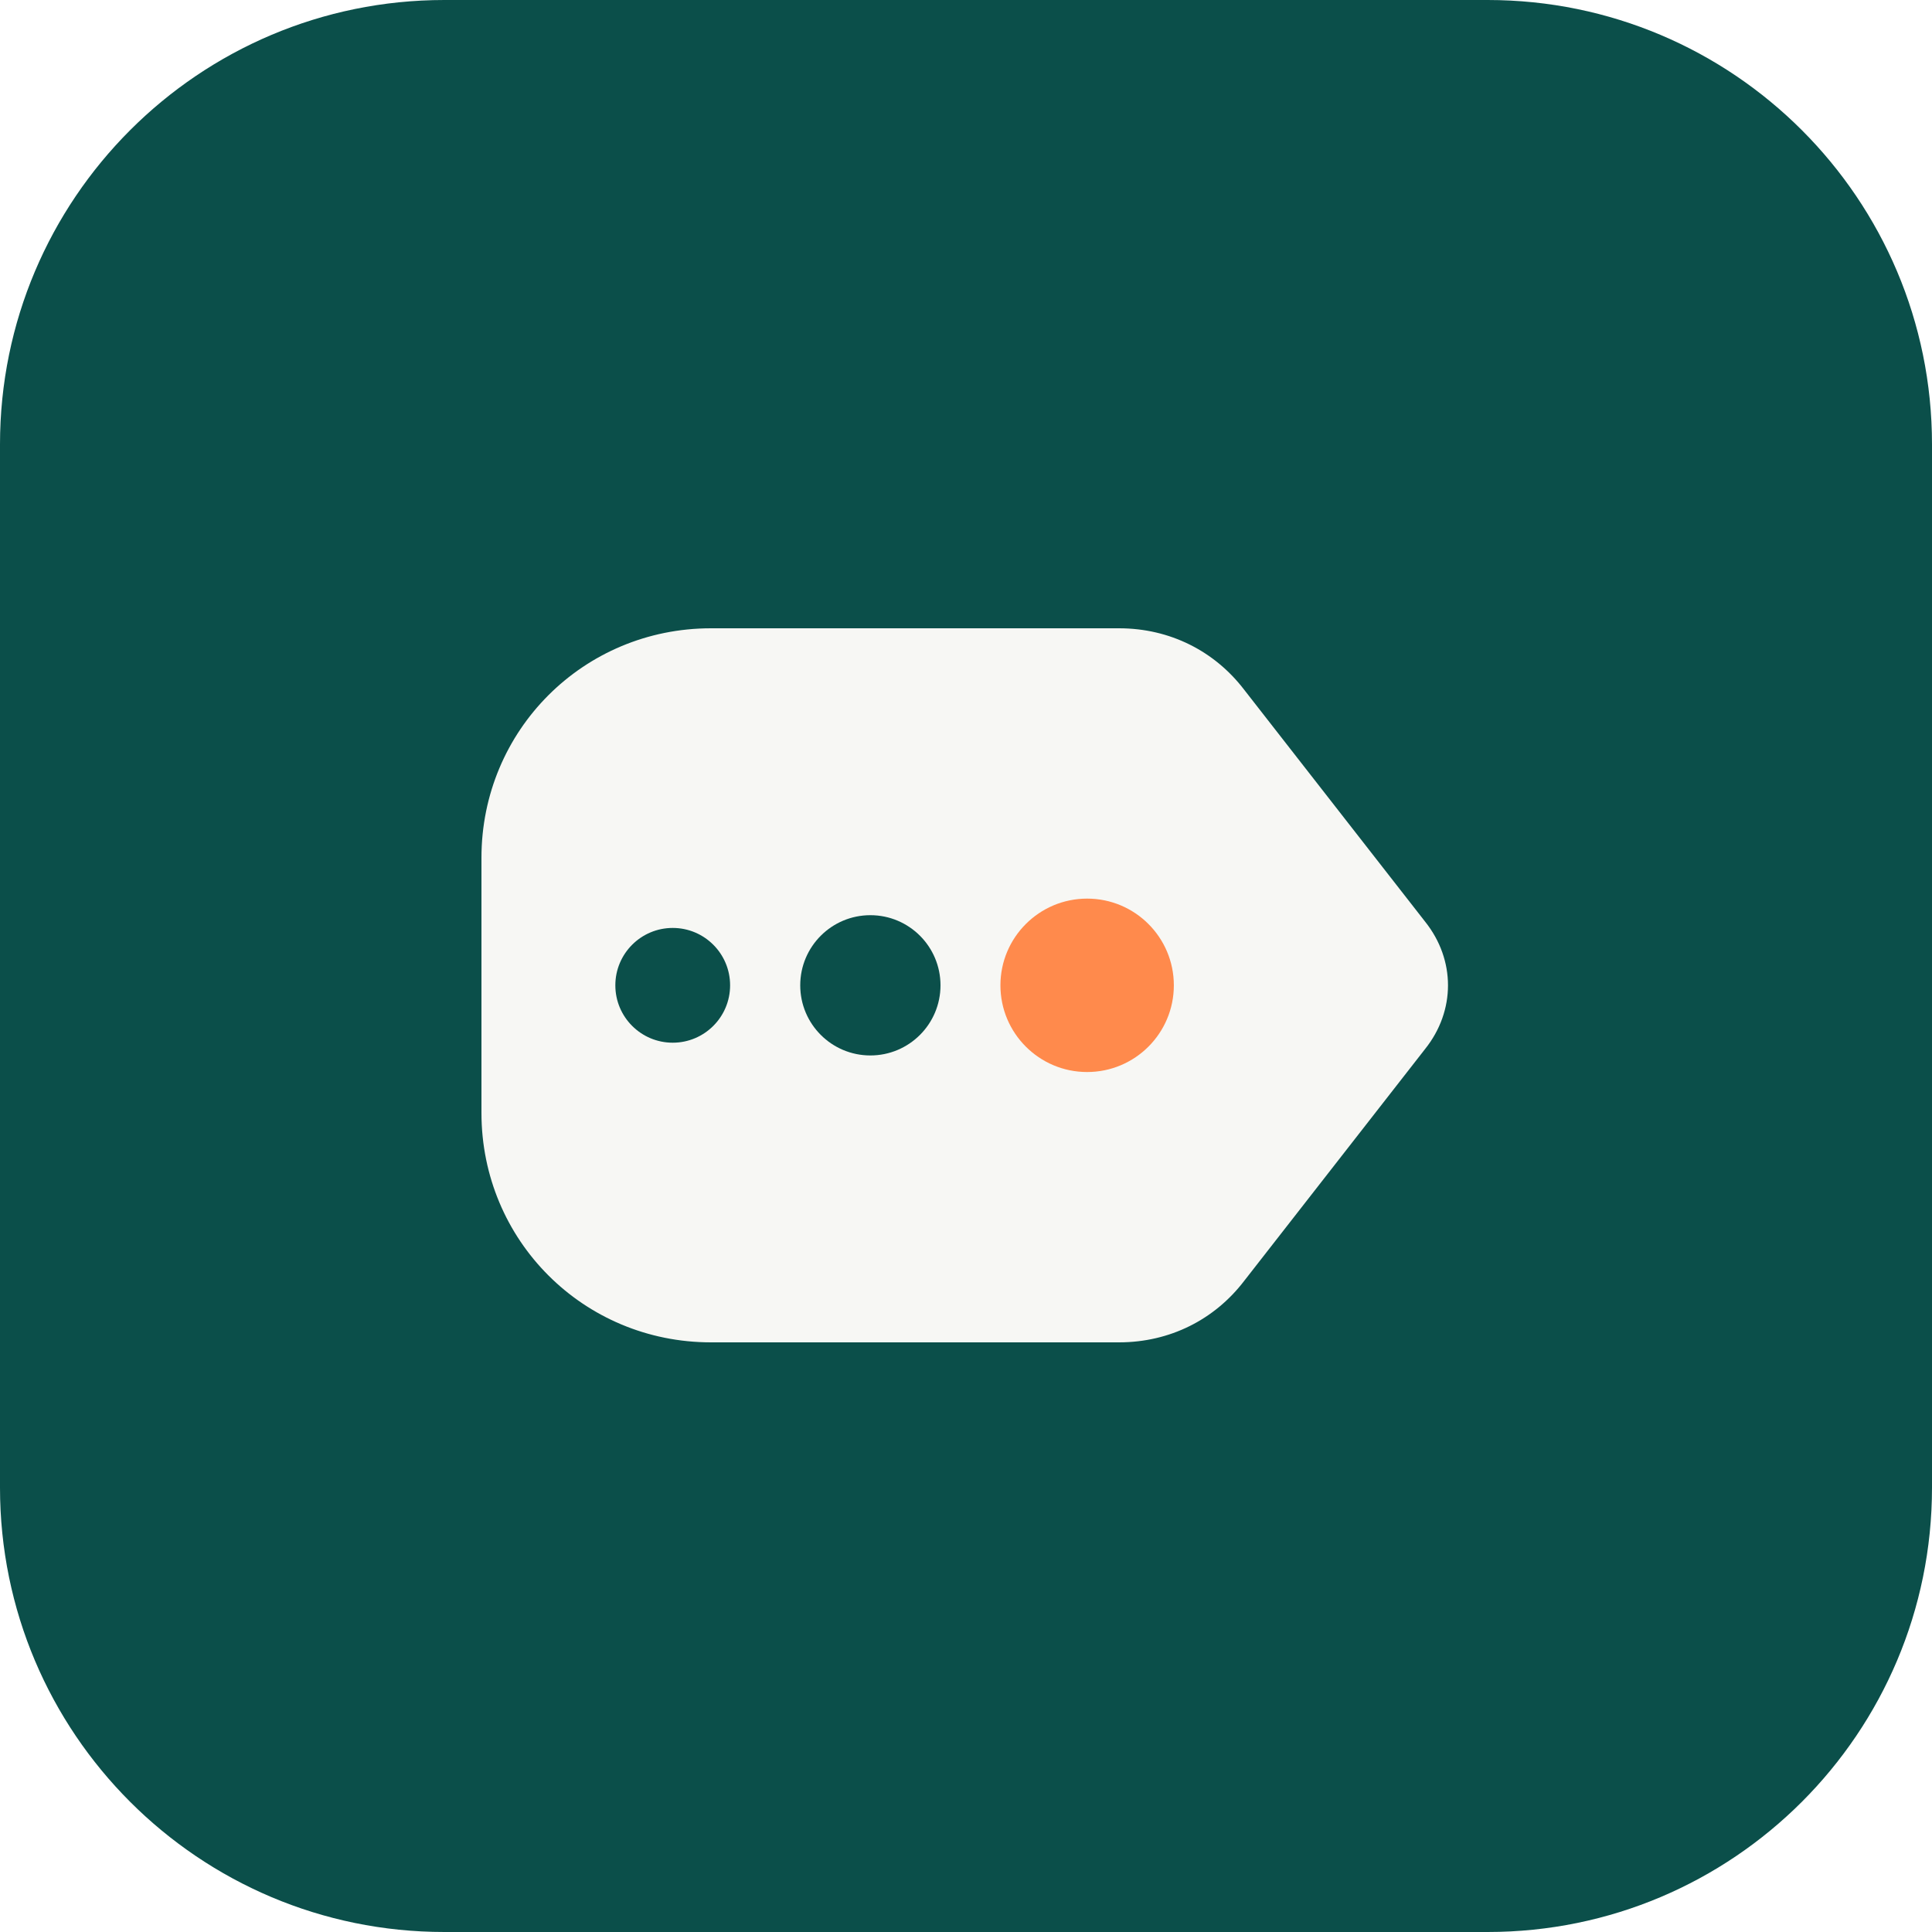
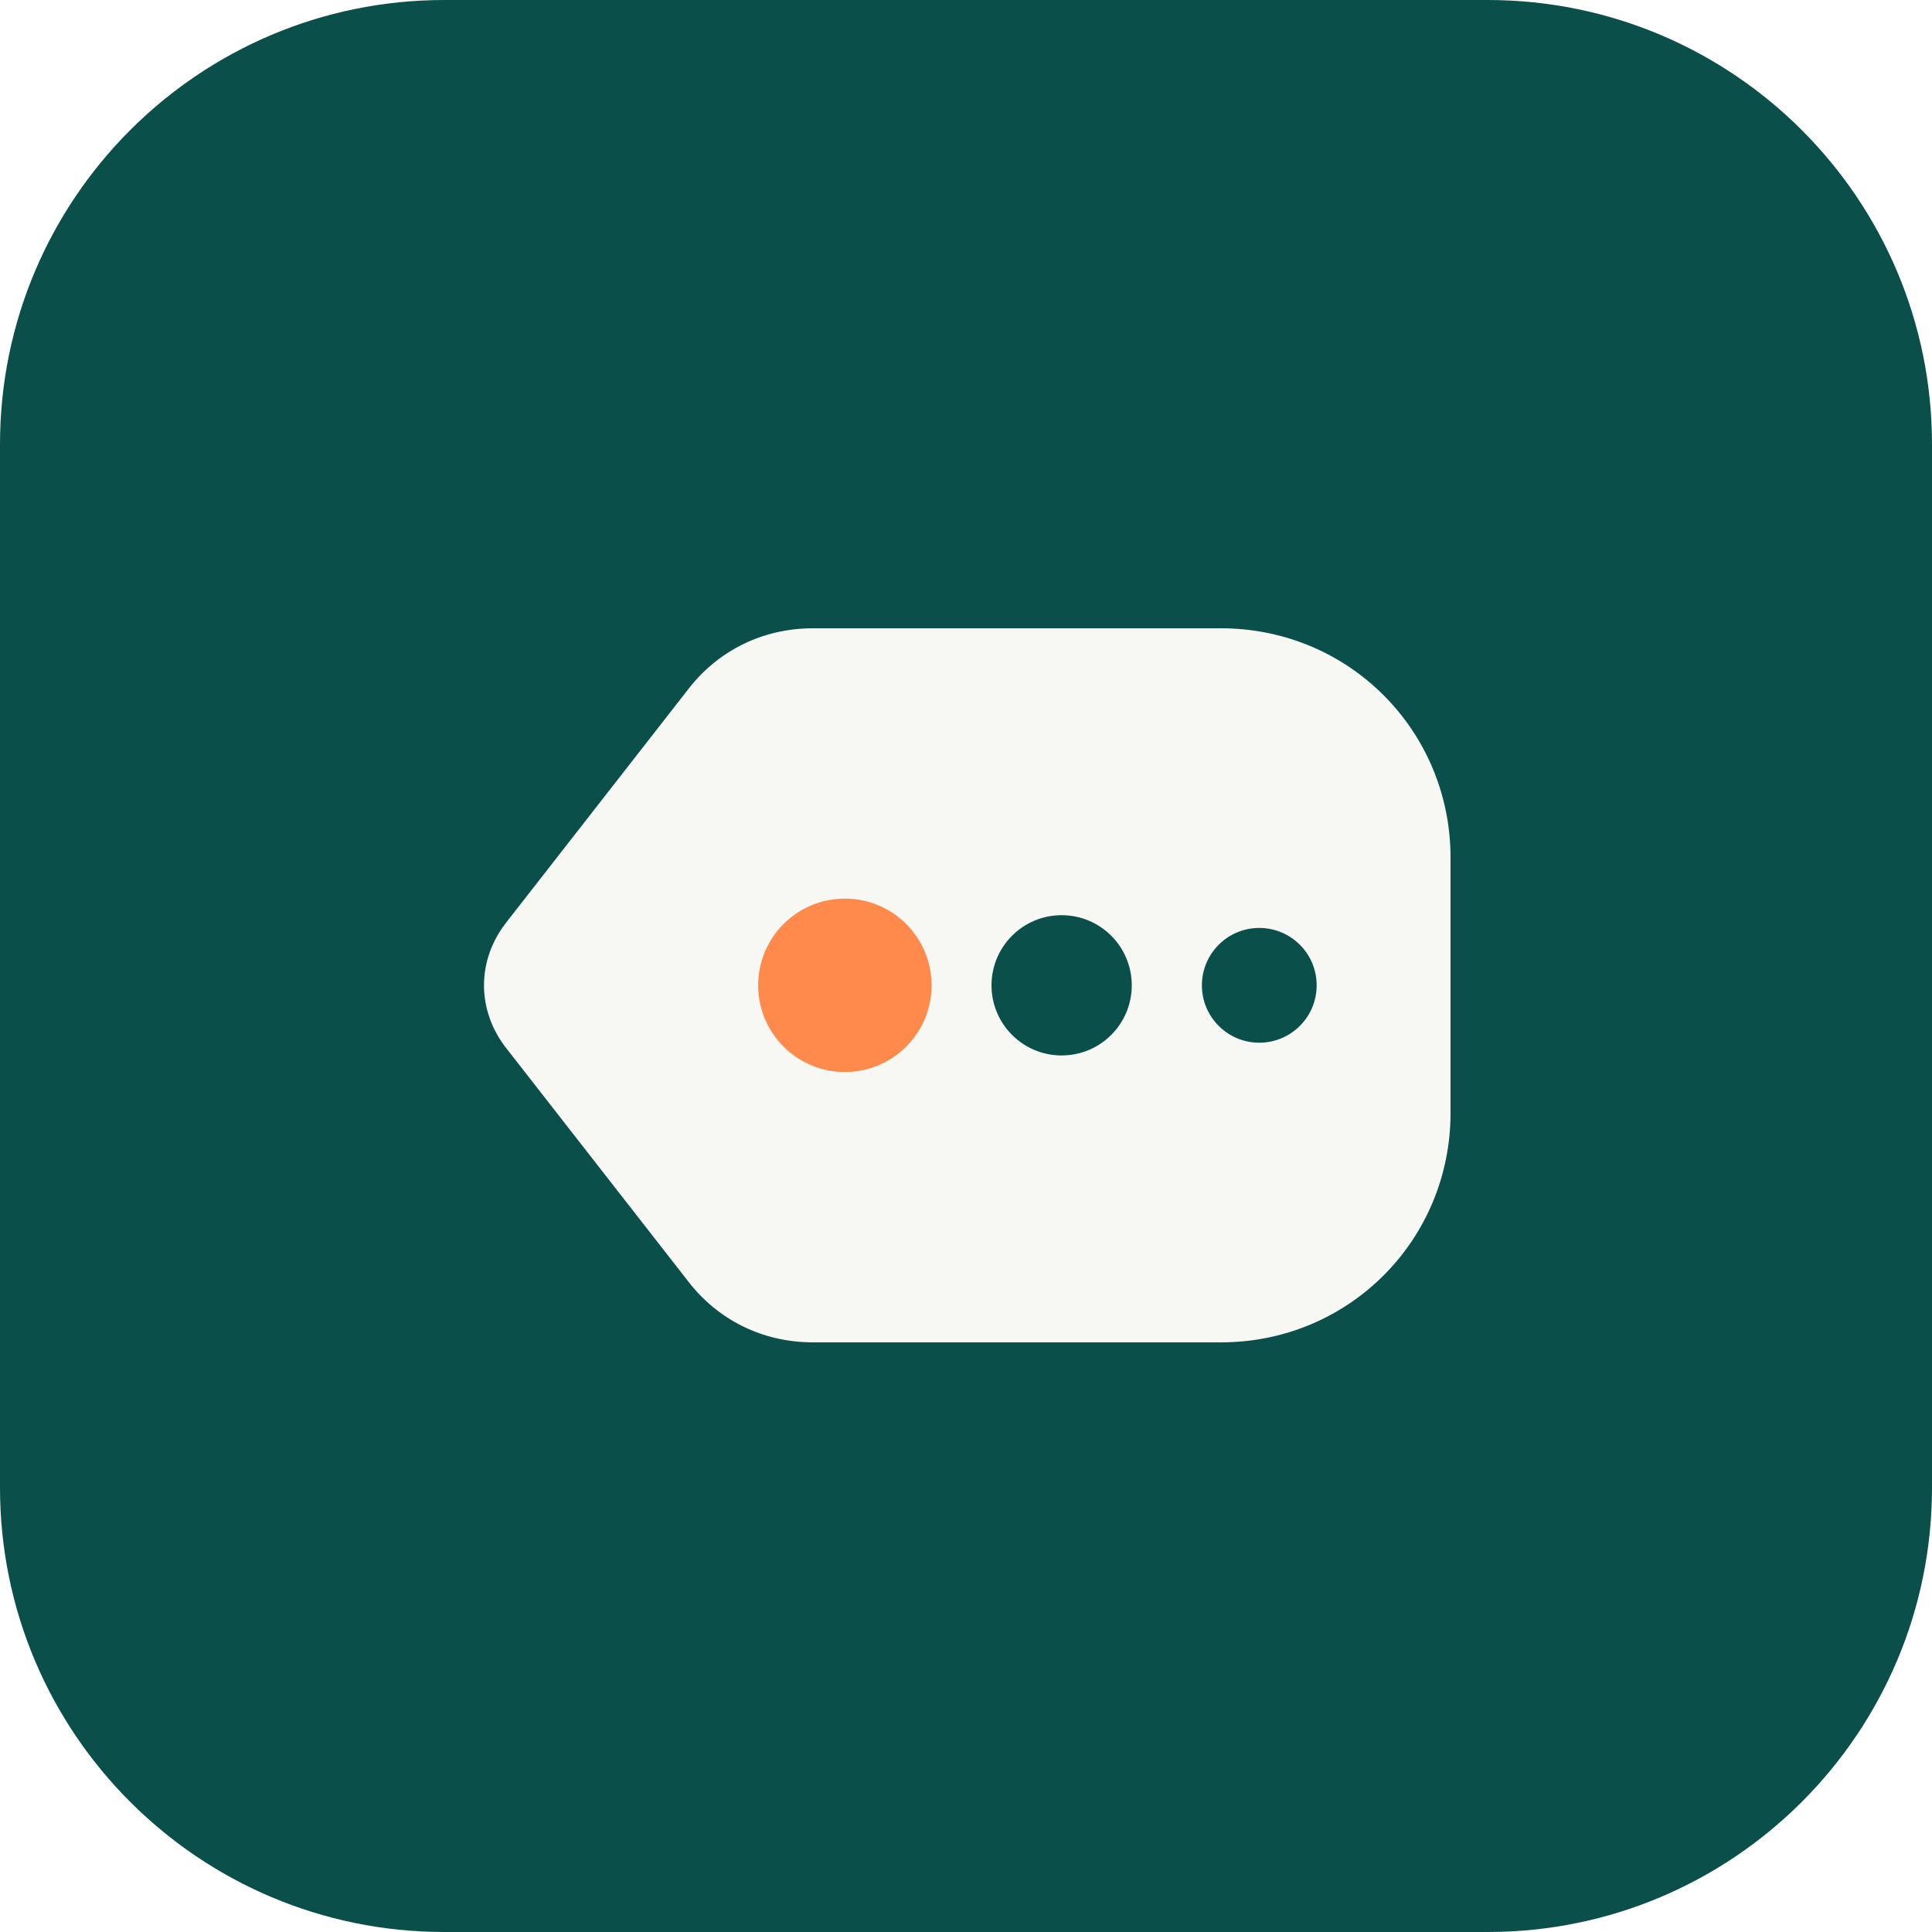
<svg xmlns="http://www.w3.org/2000/svg" width="34" height="34" viewBox="0 0 100 100" role="img" aria-label="WhatsappNext">
  <rect width="100" height="100" rx="23" fill="#0B4F4A" />
-   <g transform="translate(17 18) scale(0.66)">
+   <g transform="translate(17 18) scale(0.66) translate(100 0) scale(-1 1)">
    <path d="M30 22H62C66 22 69.5 23.8 71.8 26.8L86 45C88.4 48 88.4 52 86 55L71.8 73.2C69.5 76.2 66 78 62 78H30C20 78 12 70 12 60V40C12 30 20 22 30 22Z" fill="#F7F7F4" />
    <circle cx="27" cy="50" r="4.5" fill="#0B4F4A" />
    <circle cx="42.5" cy="50" r="5.5" fill="#0B4F4A" />
    <circle cx="59.5" cy="50" r="6.8" fill="#FF8A4C" />
  </g>
</svg>
